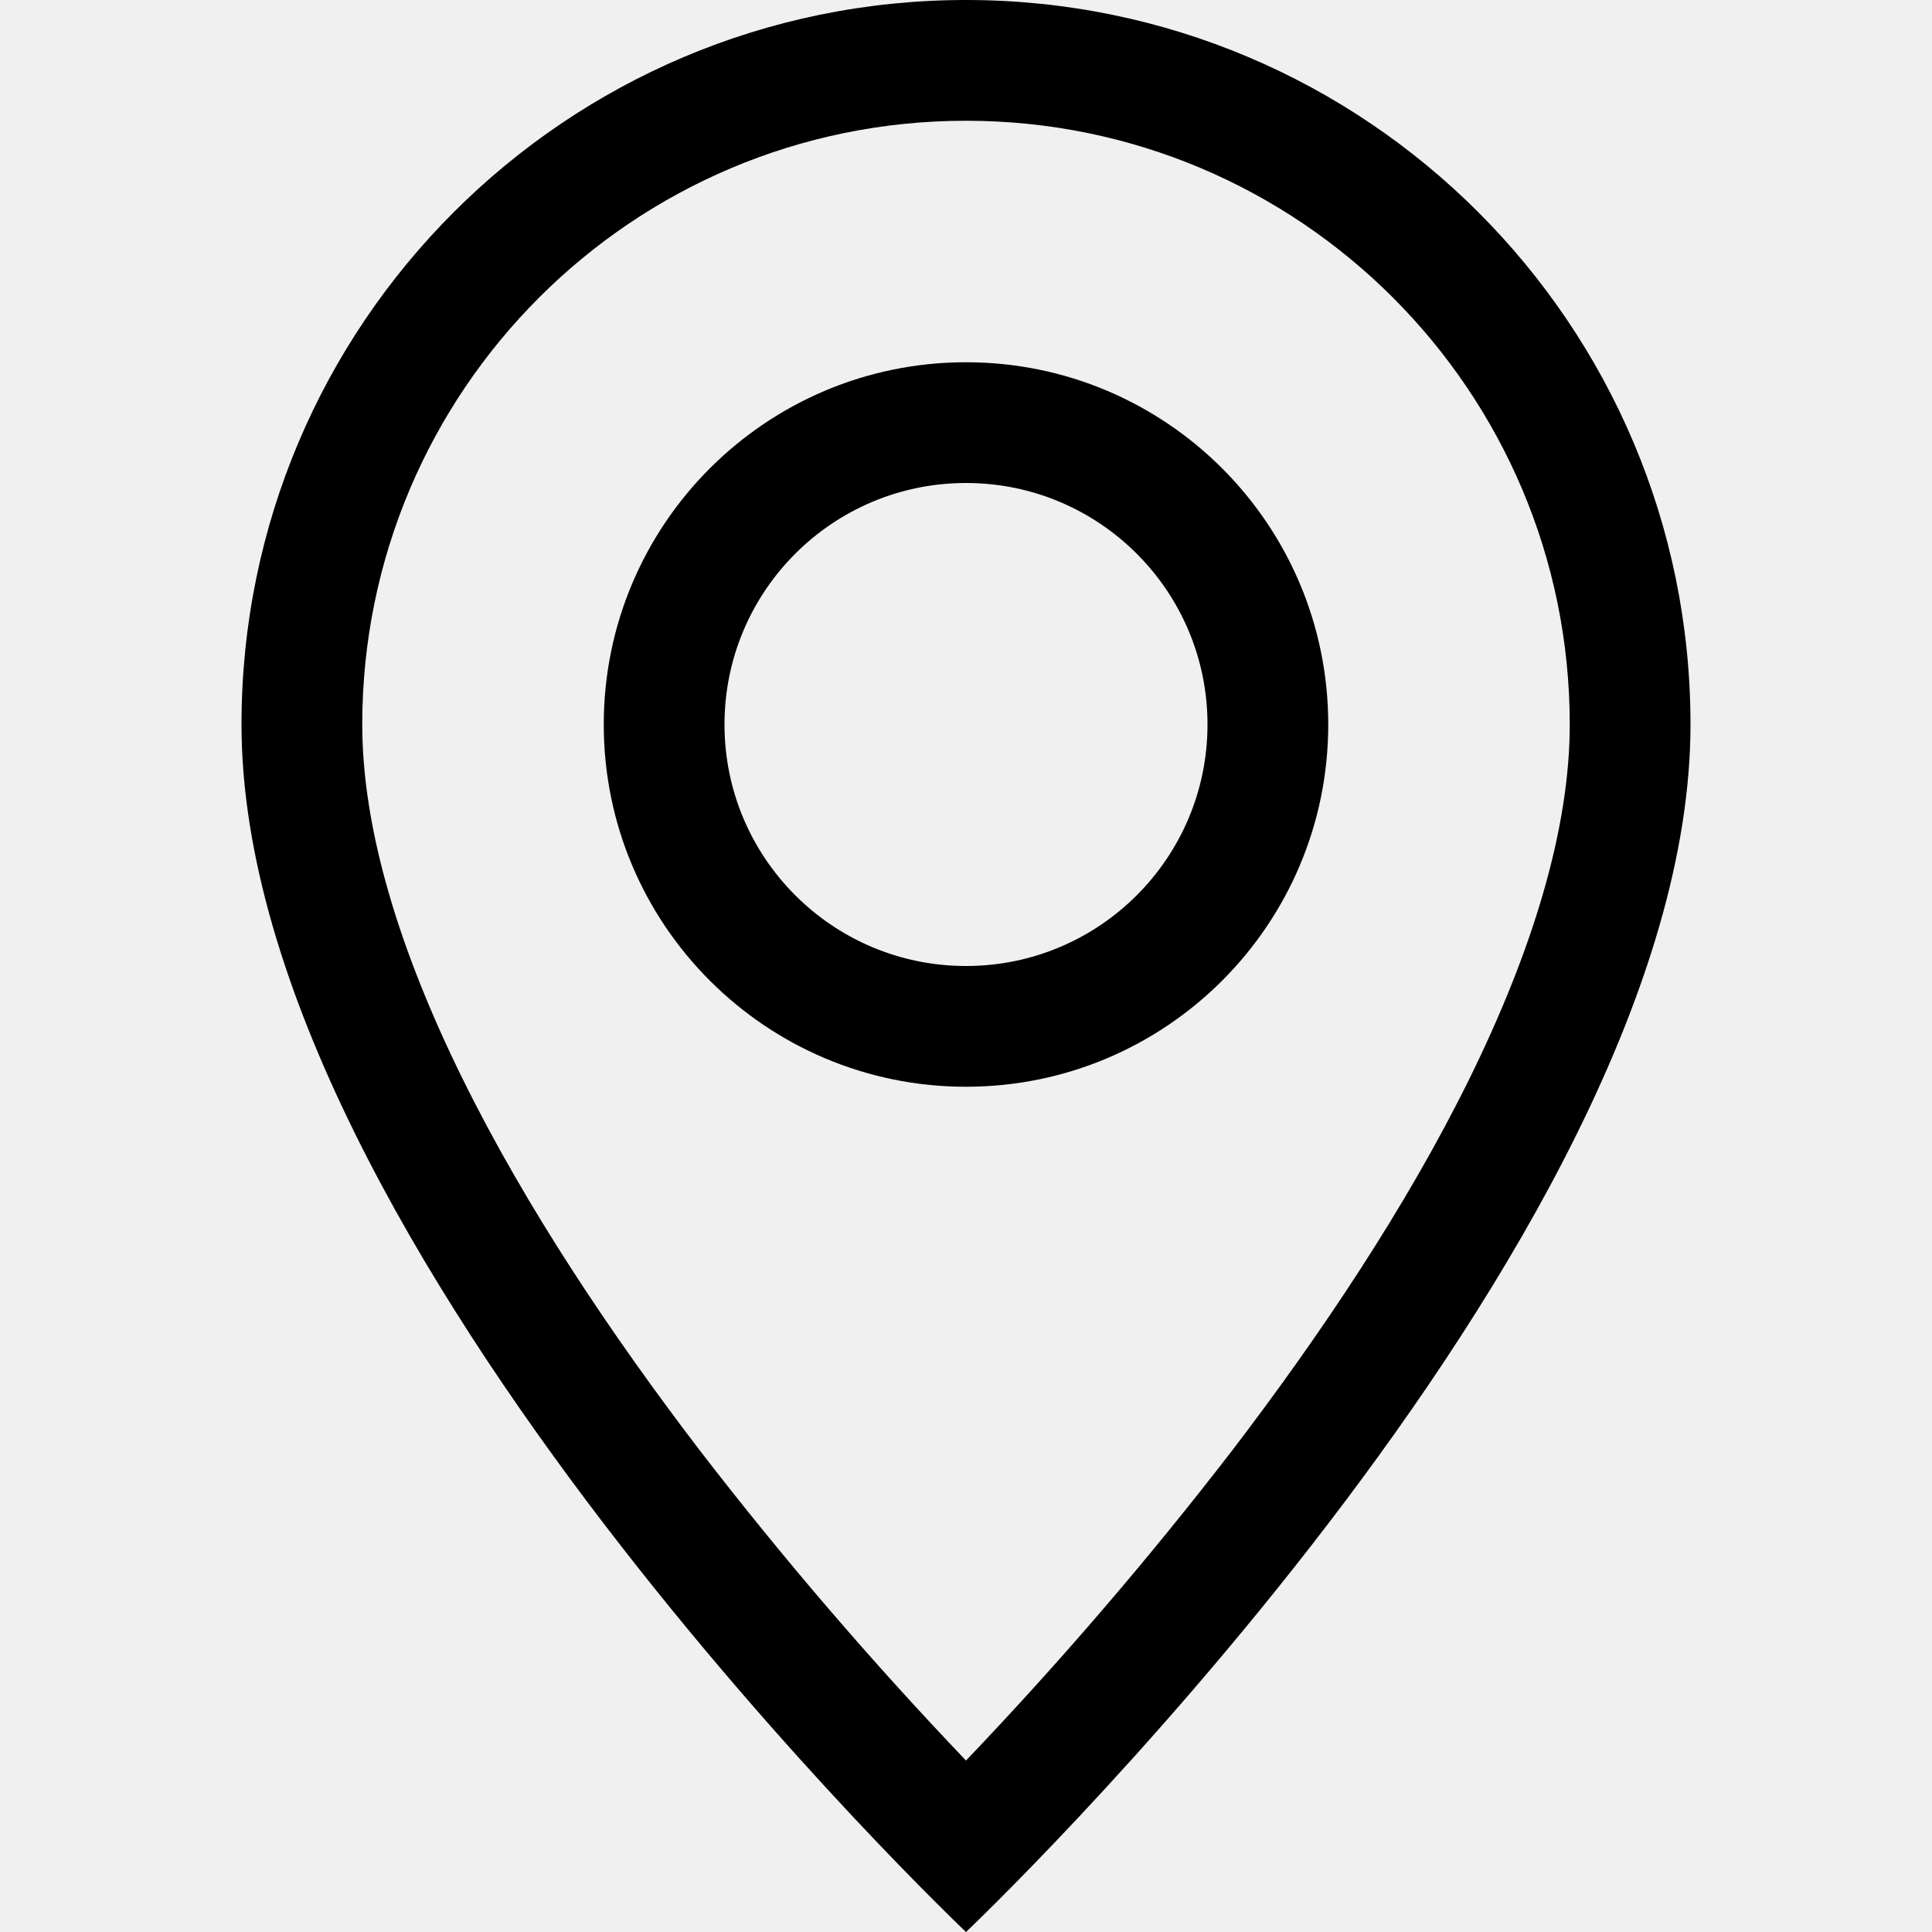
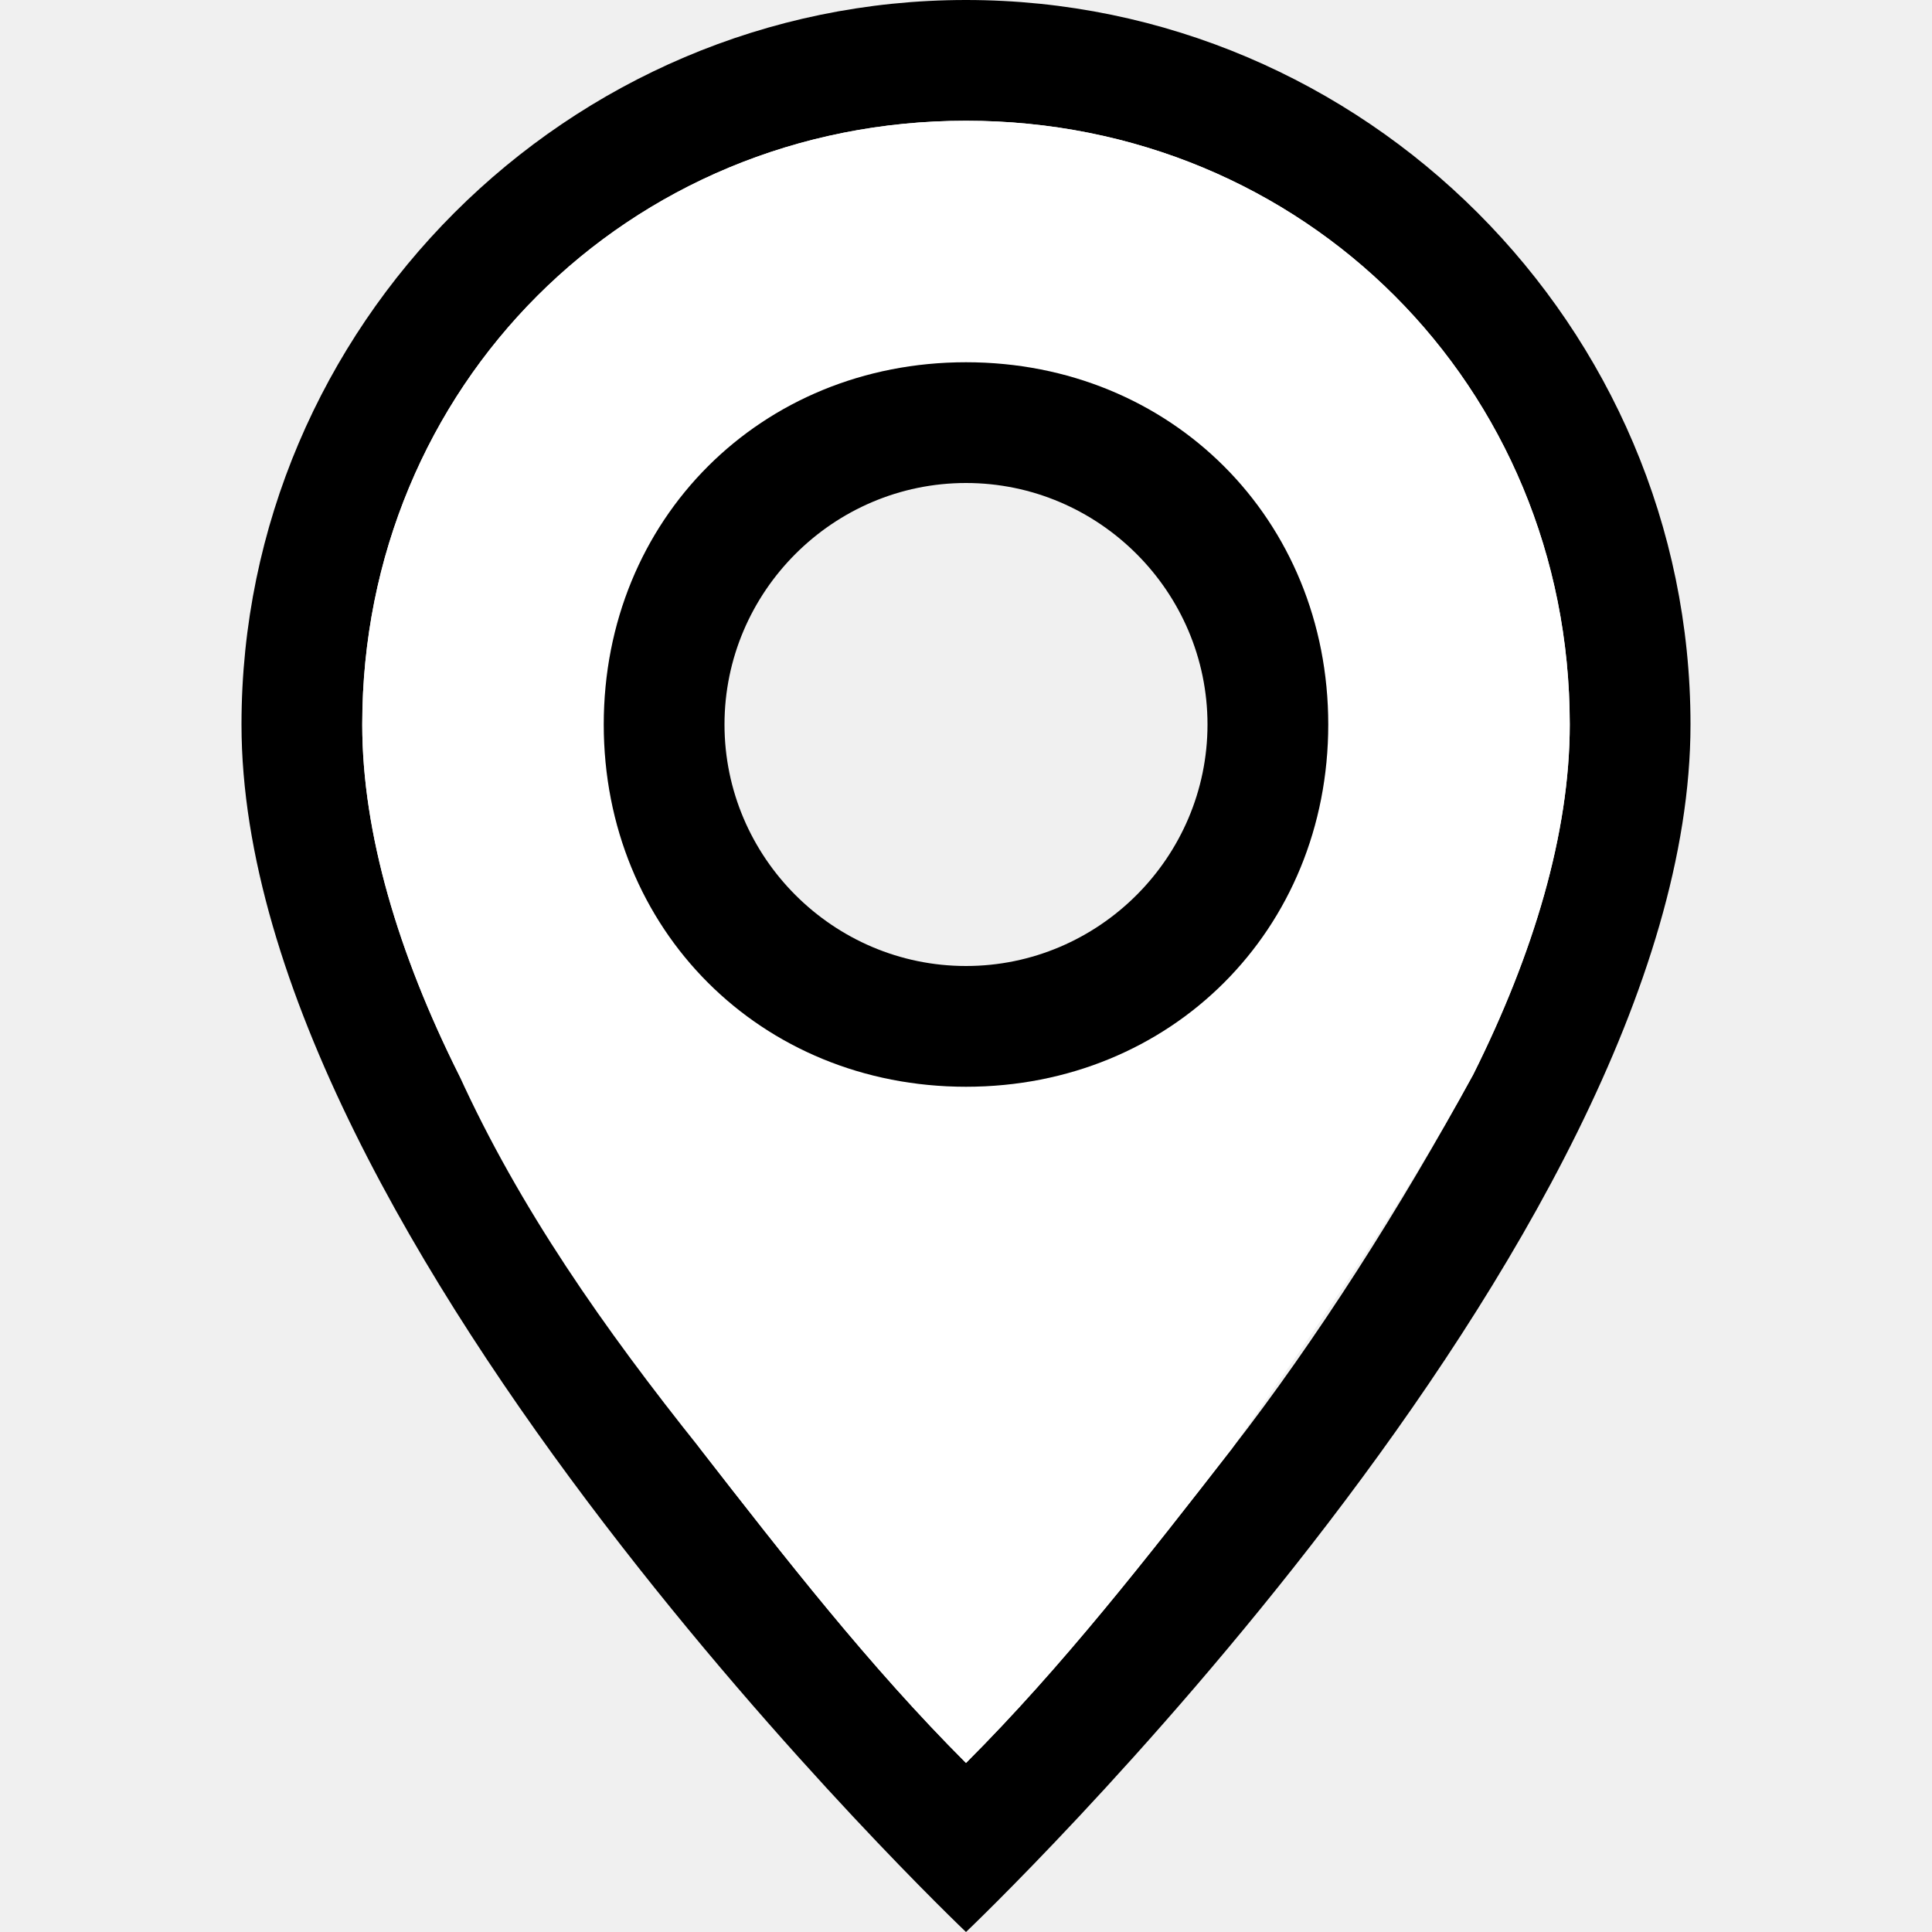
- <svg xmlns="http://www.w3.org/2000/svg" width="16" height="16" fill="currentColor" class="bi bi-geo-alt" viewBox="0 0 16 16">
-   <path d="M12.166 8.94c-.524 1.062-1.234 2.12-1.96 3.07A32 32 0 0 1 8 14.58a32 32 0 0 1-2.206-2.57c-.726-.95-1.436-2.008-1.96-3.07C3.304 7.867 3 6.862 3 6a5 5 0 0 1 10 0c0 .862-.305 1.867-.834 2.94M8 16s6-5.686 6-10A6 6 0 0 0 2 6c0 4.314 6 10 6 10" />
-   <path d="M8 8a2 2 0 1 1 0-4 2 2 0 0 1 0 4m0 1a3 3 0 1 0 0-6 3 3 0 0 0 0 6" />
+ <svg xmlns="http://www.w3.org/2000/svg" version="1.1" id="图层_1" x="0px" y="0px" viewBox="0 0 16 16" style="enable-background:new 0 0 16 16;" xml:space="preserve">
+   <style type="text/css">
+ 	.st0{fill:#FFFFFF;}
+ </style>
+   <path d="M8,0C4.7,0,2,2.7,2,6c0,4.3,6,10,6,10s6-5.7,6-10C14,2.7,11.3,0,8,0z M10.2,12c-0.7,0.9-1.4,1.8-2.2,2.6  c-0.8-0.8-1.5-1.7-2.2-2.6c-0.7-1-1.4-2-2-3.1C3.3,7.9,3,6.9,3,6c0-2.8,2.2-5,5-5s5,2.2,5,5c0,0.9-0.3,1.9-0.8,2.9  C11.6,10,10.9,11.1,10.2,12z" />
+   <path class="st0" d="M8,1C5.2,1,3,3.2,3,6c0,0.9,0.3,1.9,0.8,2.9c0.5,1.1,1.2,2.1,2,3.1c0.7,0.9,1.4,1.8,2.2,2.6  c0.8-0.8,1.5-1.7,2.2-2.6c0.7-1,1.4-2,2-3.1C12.7,7.9,13,6.9,13,6C13,3.2,10.8,1,8,1z M8,9C6.3,9,5,7.7,5,6s1.3-3,3-3s3,1.3,3,3  S9.7,9,8,9z" />
+   <path d="M8,3C6.3,3,5,4.3,5,6s1.3,3,3,3s3-1.3,3-3S9.7,3,8,3z M8,8C6.9,8,6,7.1,6,6s0.9-2,2-2s2,0.9,2,2S9.1,8,8,8z" />
</svg>
